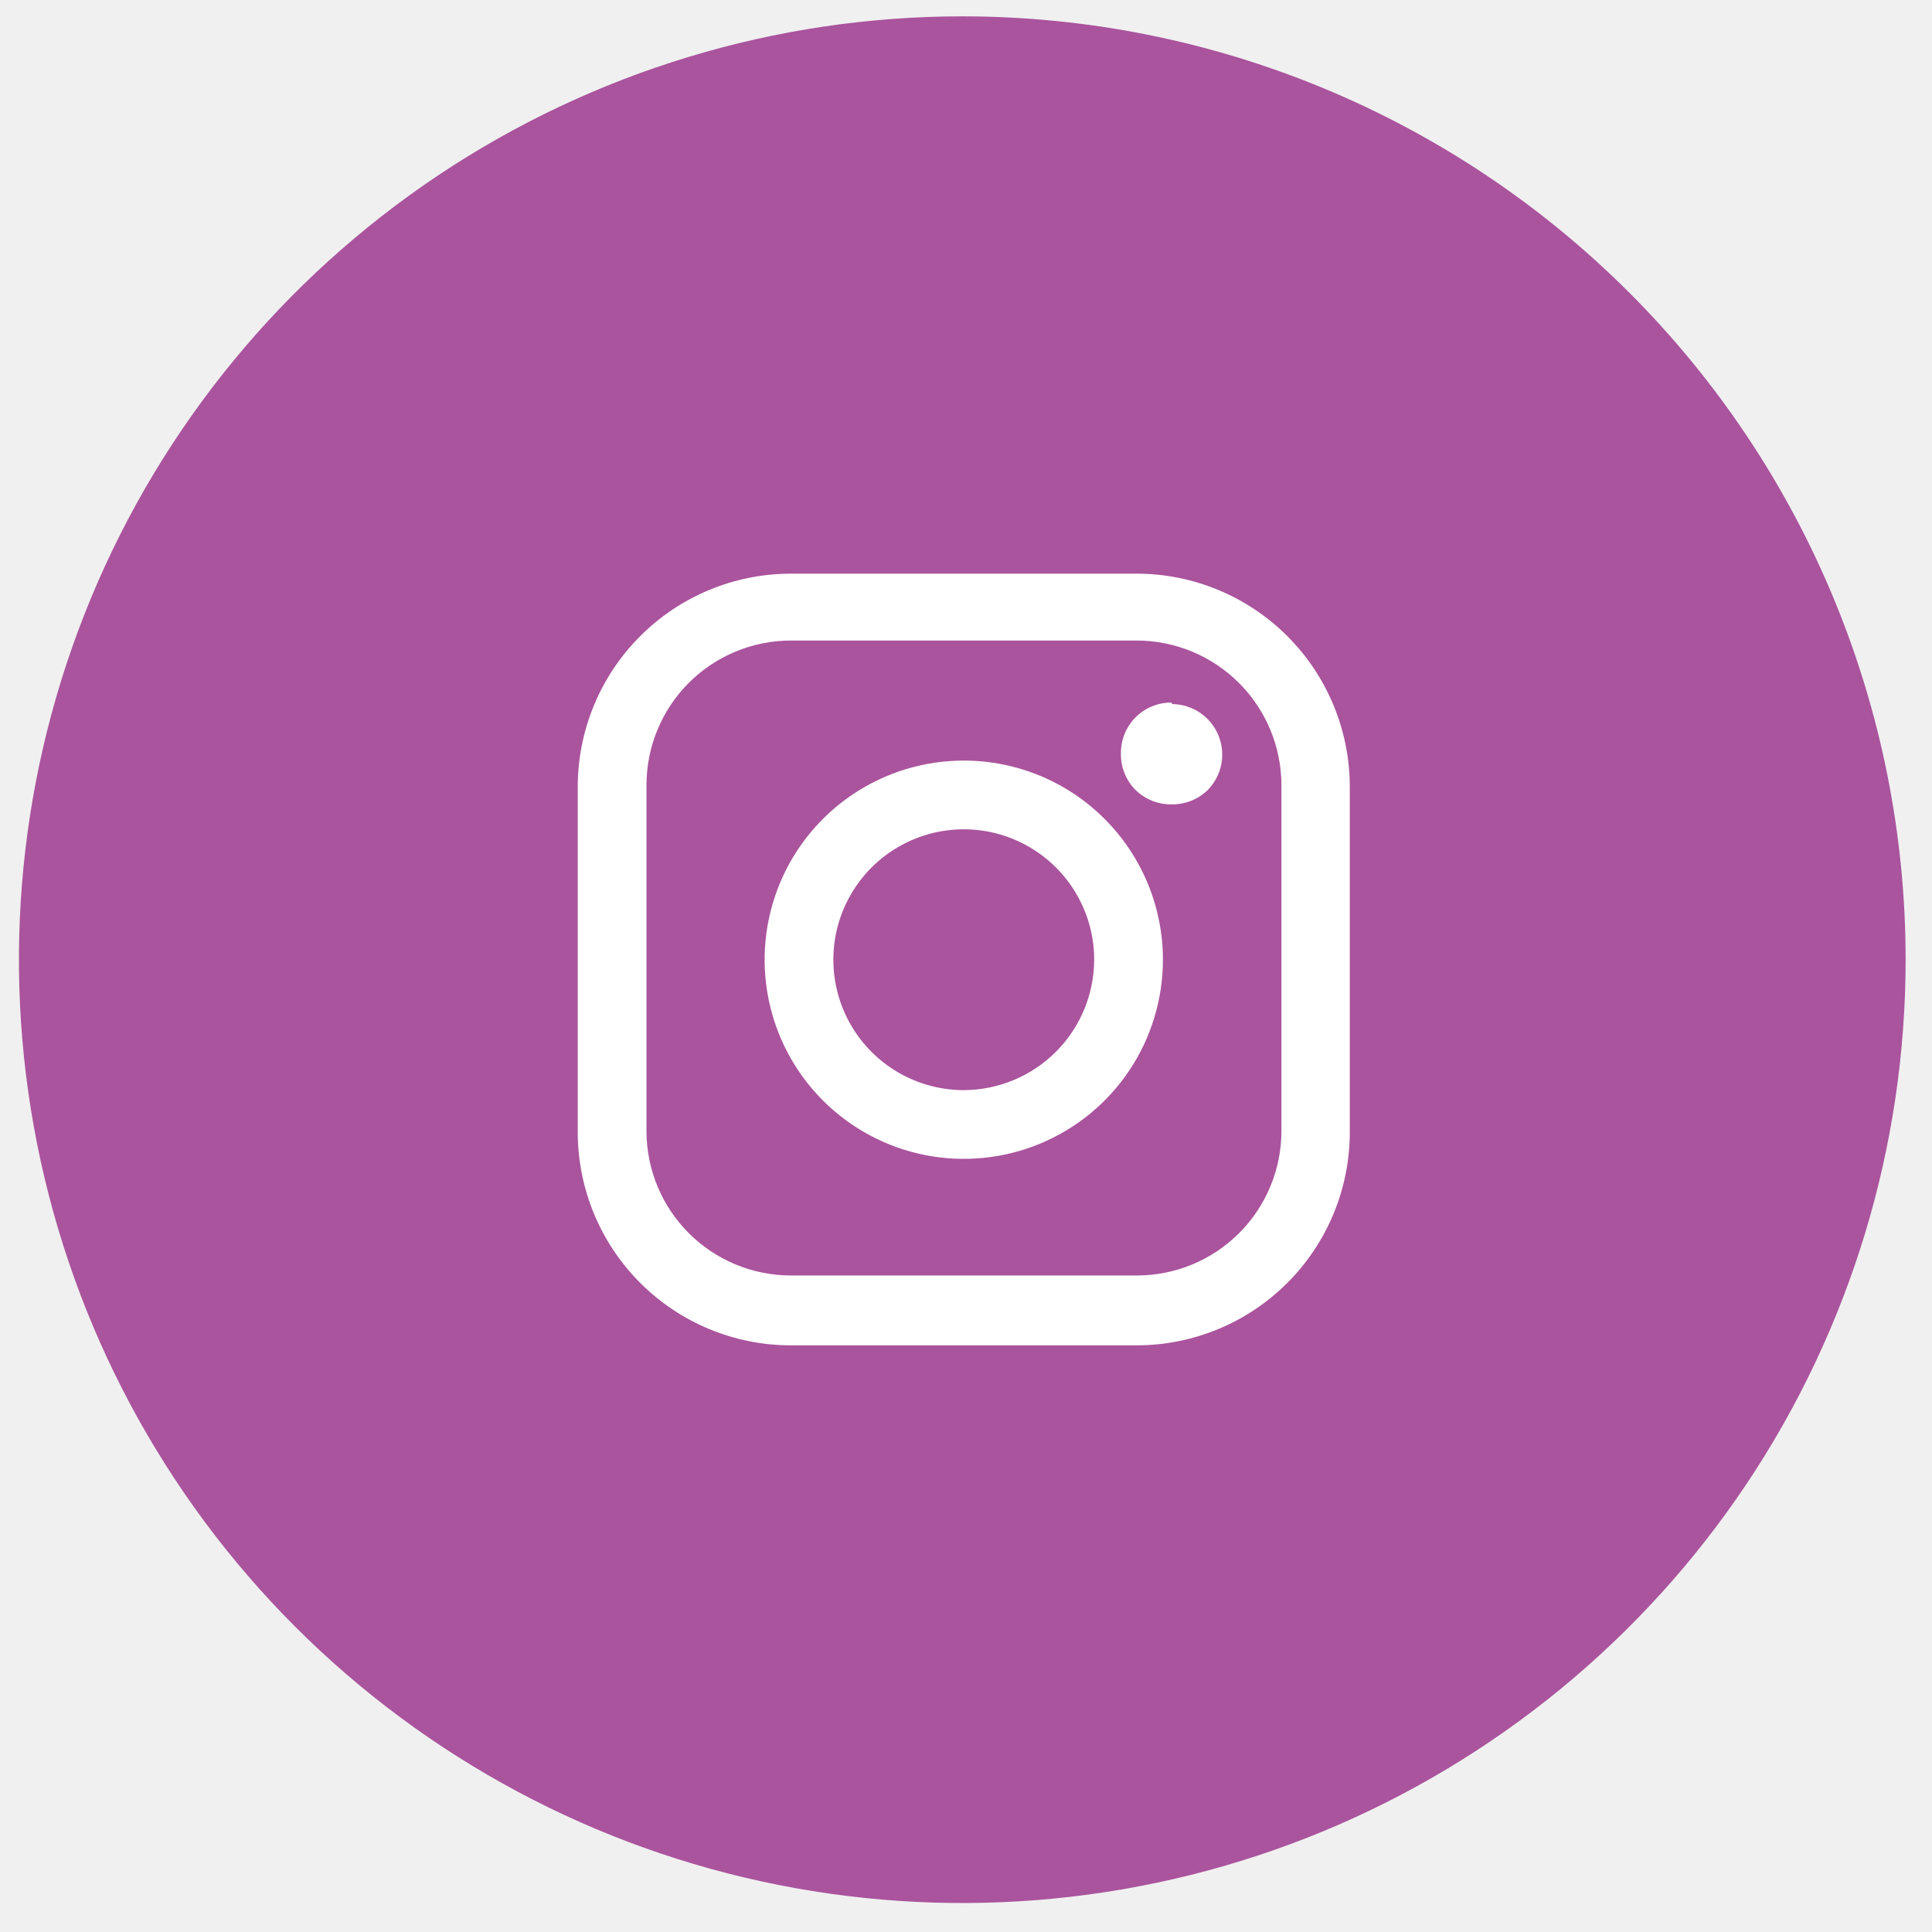
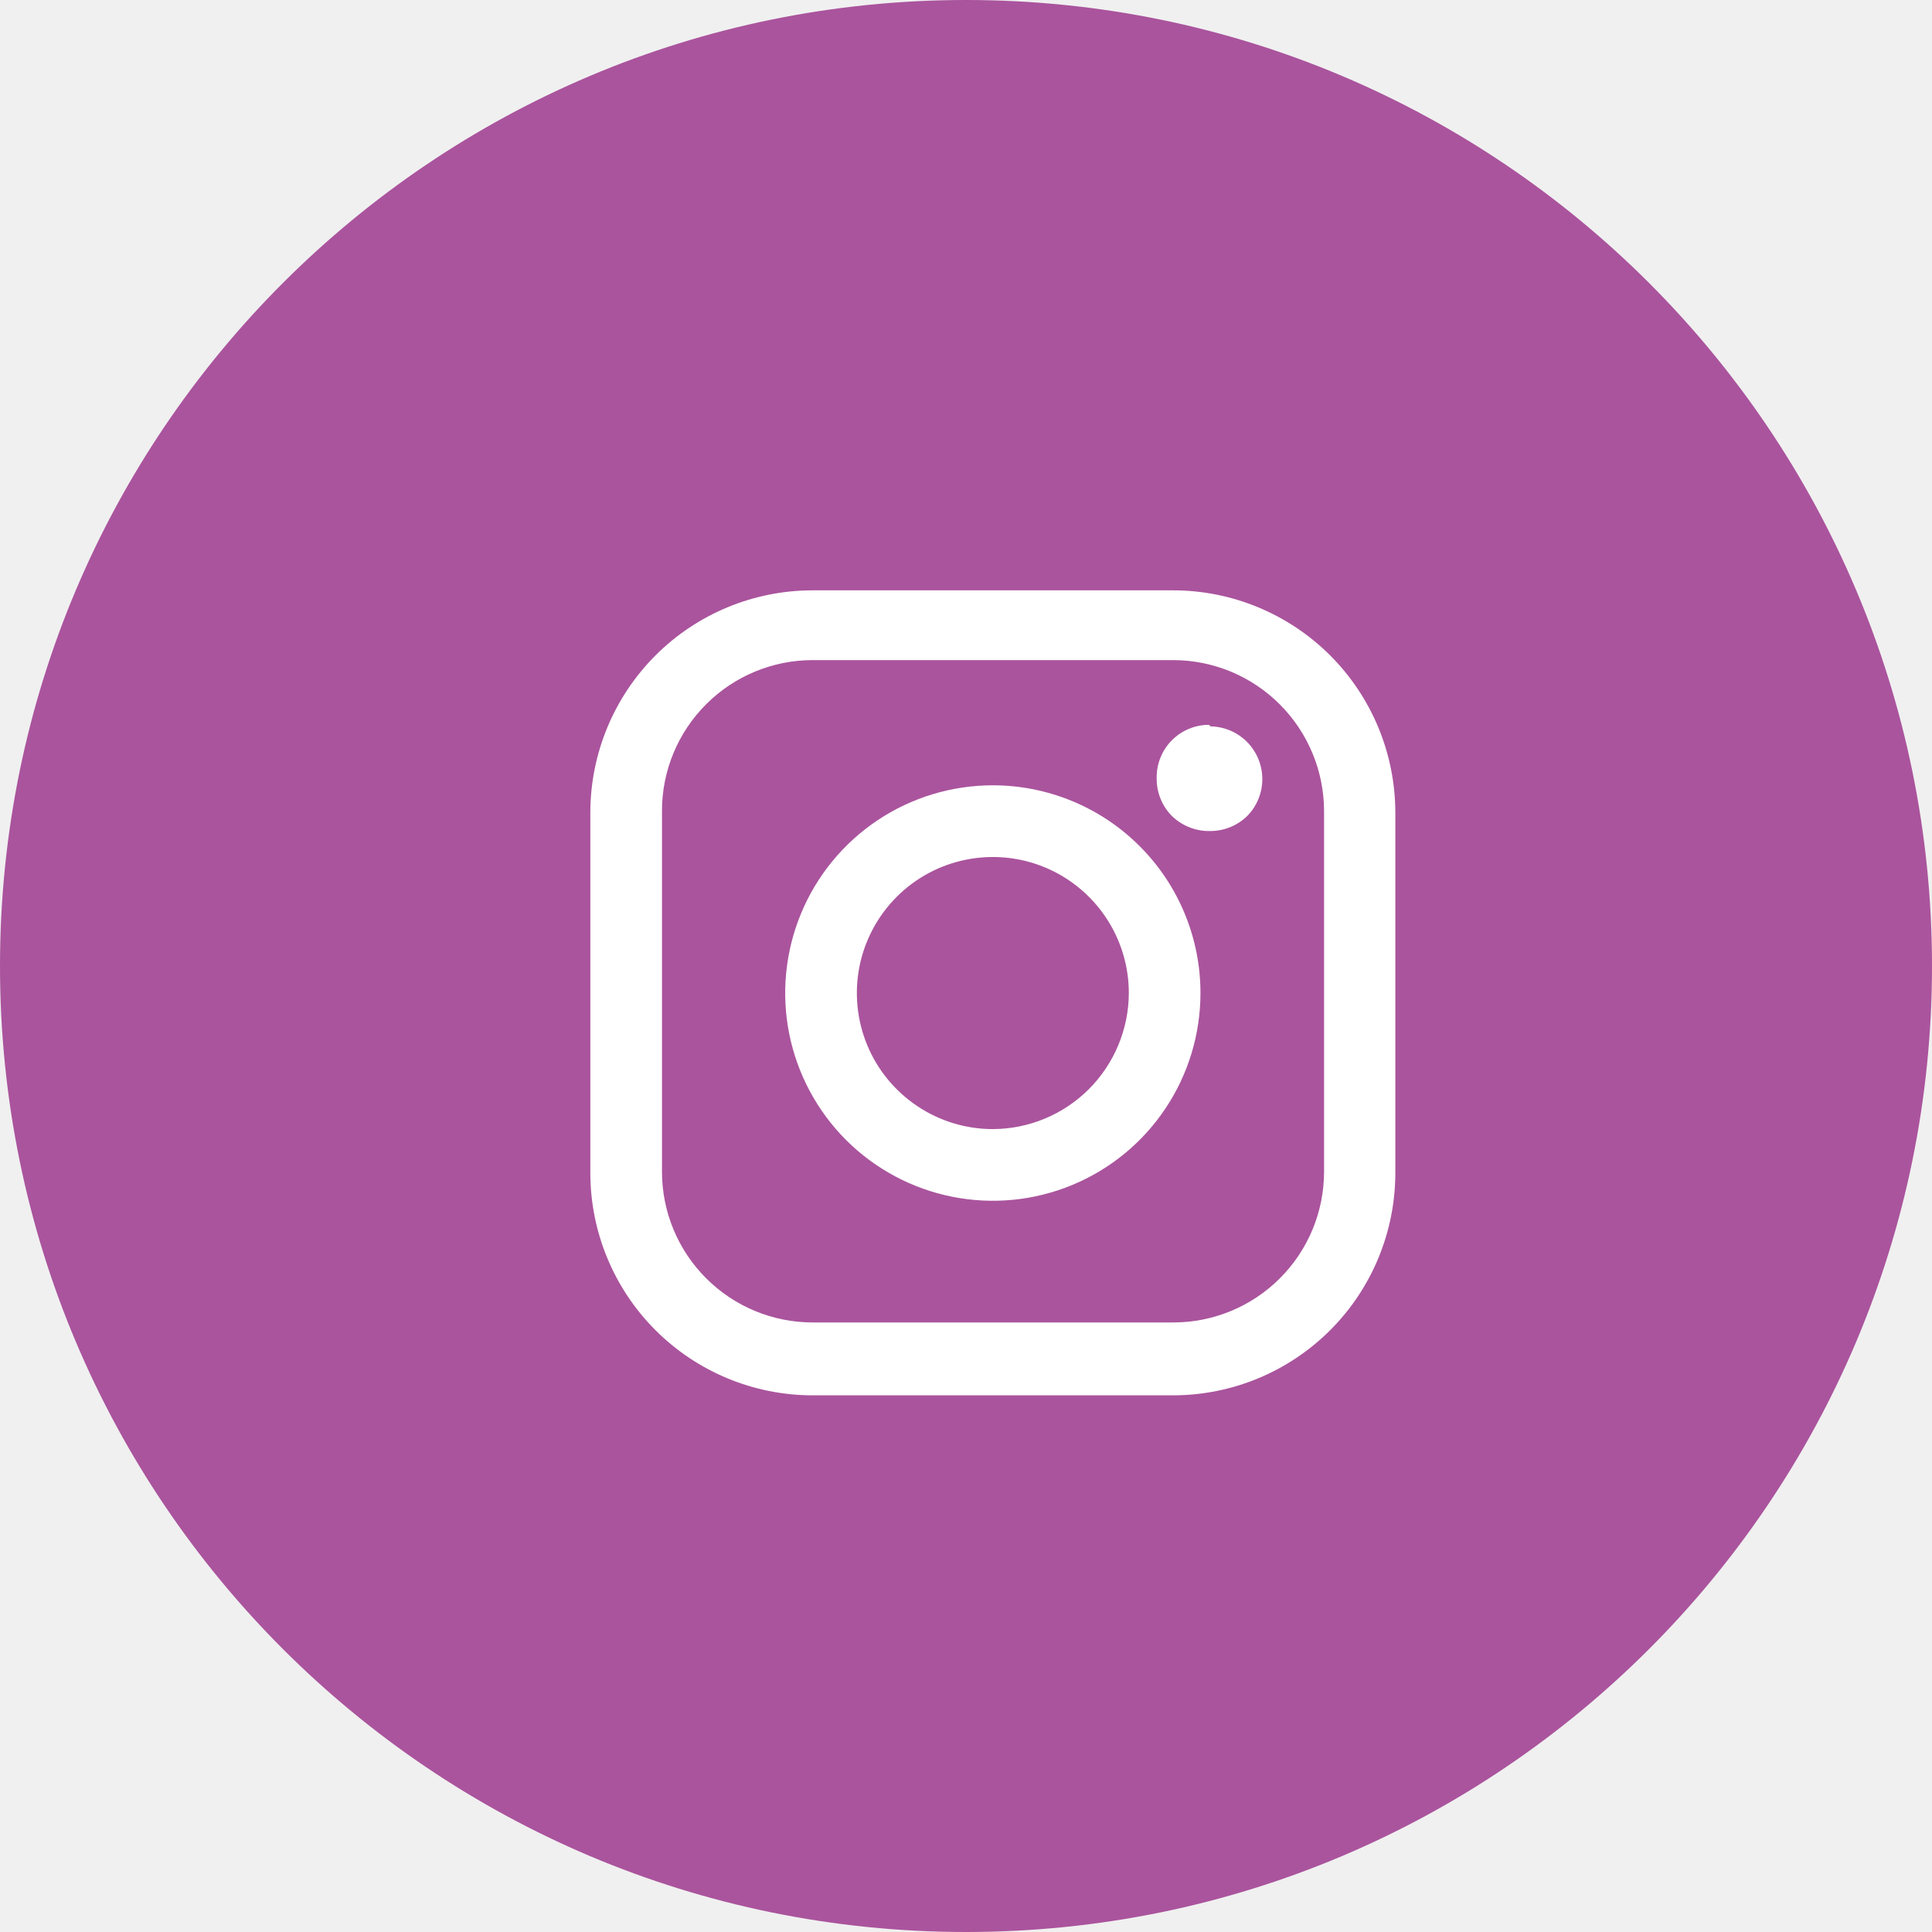
- <svg xmlns="http://www.w3.org/2000/svg" width="52" height="52" viewBox="0 0 52 52" fill="none">
-   <path d="M51.29 25.83C51.29 30.852 49.801 35.761 47.011 39.936C44.221 44.111 40.255 47.366 35.616 49.288C30.977 51.209 25.872 51.712 20.946 50.732C16.021 49.753 11.497 47.334 7.946 43.784C4.395 40.233 1.977 35.709 0.998 30.784C0.018 25.858 0.521 20.753 2.442 16.114C4.364 11.474 7.618 7.509 11.794 4.719C15.969 1.929 20.878 0.44 25.9 0.44C32.634 0.44 39.092 3.115 43.853 7.877C48.615 12.639 51.29 19.096 51.29 25.83Z" fill="#AA549D" />
-   <path d="M30.6 15.44H21.29C19.769 15.44 18.311 16.043 17.235 17.118C16.158 18.192 15.553 19.65 15.55 21.17V30.48C15.553 32.001 16.158 33.458 17.235 34.533C18.311 35.607 19.769 36.211 21.29 36.21H30.6C32.119 36.208 33.575 35.603 34.649 34.529C35.723 33.455 36.327 31.999 36.33 30.48V21.17C36.327 19.651 35.723 18.196 34.649 17.122C33.575 16.048 32.119 15.443 30.6 15.44ZM34.49 30.44C34.49 31.472 34.08 32.461 33.35 33.191C32.621 33.92 31.631 34.33 30.6 34.33H21.29C20.258 34.33 19.269 33.92 18.539 33.191C17.81 32.461 17.4 31.472 17.4 30.44V21.13C17.4 20.099 17.81 19.109 18.539 18.379C19.269 17.65 20.258 17.24 21.29 17.24H30.6C31.631 17.243 32.619 17.653 33.347 18.382C34.077 19.111 34.487 20.099 34.49 21.13V30.44Z" fill="white" />
-   <path d="M25.94 20.471C24.88 20.471 23.844 20.785 22.962 21.374C22.081 21.963 21.394 22.8 20.988 23.779C20.582 24.759 20.476 25.837 20.683 26.877C20.89 27.916 21.4 28.871 22.15 29.621C22.9 30.37 23.855 30.881 24.894 31.088C25.934 31.295 27.012 31.188 27.991 30.783C28.971 30.377 29.808 29.69 30.397 28.809C30.986 27.927 31.3 26.891 31.3 25.831C31.3 24.409 30.735 23.046 29.73 22.041C28.725 21.035 27.362 20.471 25.94 20.471ZM25.94 29.341C25.246 29.341 24.567 29.135 23.99 28.749C23.413 28.363 22.963 27.815 22.697 27.174C22.432 26.532 22.362 25.827 22.497 25.146C22.633 24.465 22.967 23.84 23.458 23.349C23.949 22.858 24.574 22.524 25.255 22.388C25.936 22.253 26.642 22.322 27.283 22.588C27.925 22.854 28.473 23.304 28.859 23.881C29.244 24.458 29.45 25.136 29.45 25.831C29.447 26.761 29.077 27.652 28.419 28.31C27.761 28.967 26.87 29.338 25.94 29.341Z" fill="white" />
-   <path d="M31.52 18.91C31.162 18.91 30.818 19.052 30.565 19.306C30.312 19.559 30.17 19.902 30.17 20.26C30.163 20.445 30.195 20.628 30.262 20.8C30.329 20.972 30.43 21.129 30.56 21.26C30.692 21.389 30.849 21.49 31.02 21.557C31.192 21.624 31.375 21.655 31.56 21.65C31.915 21.649 32.256 21.509 32.51 21.26C32.695 21.07 32.821 20.83 32.872 20.569C32.922 20.309 32.895 20.039 32.794 19.793C32.693 19.547 32.523 19.336 32.303 19.186C32.084 19.037 31.825 18.955 31.56 18.95L31.52 18.91Z" fill="white" />
+ <svg xmlns="http://www.w3.org/2000/svg" width="36" height="36" viewBox="0 0 36 36" fill="none">
+   <path d="M36 18C36 27.941 27.941 36 18 36C8.059 36 0 27.941 0 18C0 8.059 8.059 0 18 0C27.941 0 36 8.059 36 18Z" fill="#AA549D" />
+   <path d="M21.864 11H15.143C14.046 11 12.993 11.435 12.216 12.211C11.439 12.987 11.002 14.04 11 15.138V21.861C11.002 22.96 11.439 24.012 12.216 24.788C12.993 25.564 14.046 26 15.143 26H21.864C22.96 25.998 24.011 25.561 24.787 24.785C25.562 24.01 25.998 22.958 26 21.861V15.138C25.998 14.041 25.562 12.99 24.787 12.214C24.011 11.438 22.96 11.002 21.864 11ZM24.672 21.833C24.672 22.578 24.376 23.293 23.849 23.819C23.323 24.346 22.608 24.642 21.864 24.642H15.143C14.399 24.642 13.684 24.346 13.158 23.819C12.631 23.293 12.335 22.578 12.335 21.833V15.109C12.335 14.364 12.631 13.649 13.158 13.123C13.684 12.596 14.399 12.3 15.143 12.3H21.864C22.608 12.302 23.321 12.598 23.847 13.125C24.373 13.651 24.67 14.365 24.672 15.109V21.833Z" fill="white" />
+   <path d="M18.5 14.633C17.735 14.633 16.987 14.86 16.351 15.285C15.714 15.711 15.219 16.315 14.926 17.022C14.633 17.73 14.556 18.508 14.705 19.259C14.855 20.01 15.223 20.7 15.764 21.241C16.305 21.782 16.995 22.151 17.745 22.3C18.496 22.45 19.274 22.373 19.981 22.08C20.688 21.787 21.292 21.291 21.717 20.654C22.142 20.018 22.369 19.269 22.369 18.504C22.369 17.477 21.962 16.492 21.236 15.767C20.511 15.041 19.526 14.633 18.5 14.633ZM18.5 21.039C17.999 21.039 17.509 20.89 17.093 20.611C16.676 20.333 16.351 19.937 16.159 19.474C15.968 19.011 15.917 18.501 16.015 18.009C16.113 17.518 16.354 17.066 16.709 16.711C17.063 16.357 17.514 16.115 18.006 16.018C18.497 15.92 19.007 15.97 19.47 16.162C19.933 16.354 20.328 16.679 20.607 17.096C20.885 17.512 21.034 18.002 21.034 18.504C21.032 19.175 20.764 19.819 20.29 20.294C19.815 20.769 19.172 21.037 18.5 21.039Z" fill="white" />
+   <path d="M22.528 13.506C22.269 13.506 22.021 13.609 21.839 13.791C21.656 13.974 21.553 14.222 21.553 14.481C21.549 14.614 21.572 14.747 21.62 14.871C21.668 14.995 21.741 15.108 21.835 15.203C21.93 15.296 22.043 15.369 22.167 15.417C22.291 15.466 22.424 15.489 22.557 15.485C22.813 15.484 23.059 15.383 23.242 15.203C23.377 15.066 23.467 14.892 23.504 14.704C23.54 14.516 23.521 14.321 23.448 14.143C23.375 13.966 23.252 13.813 23.093 13.705C22.935 13.597 22.748 13.538 22.557 13.535L22.528 13.506Z" fill="white" />
</svg>
